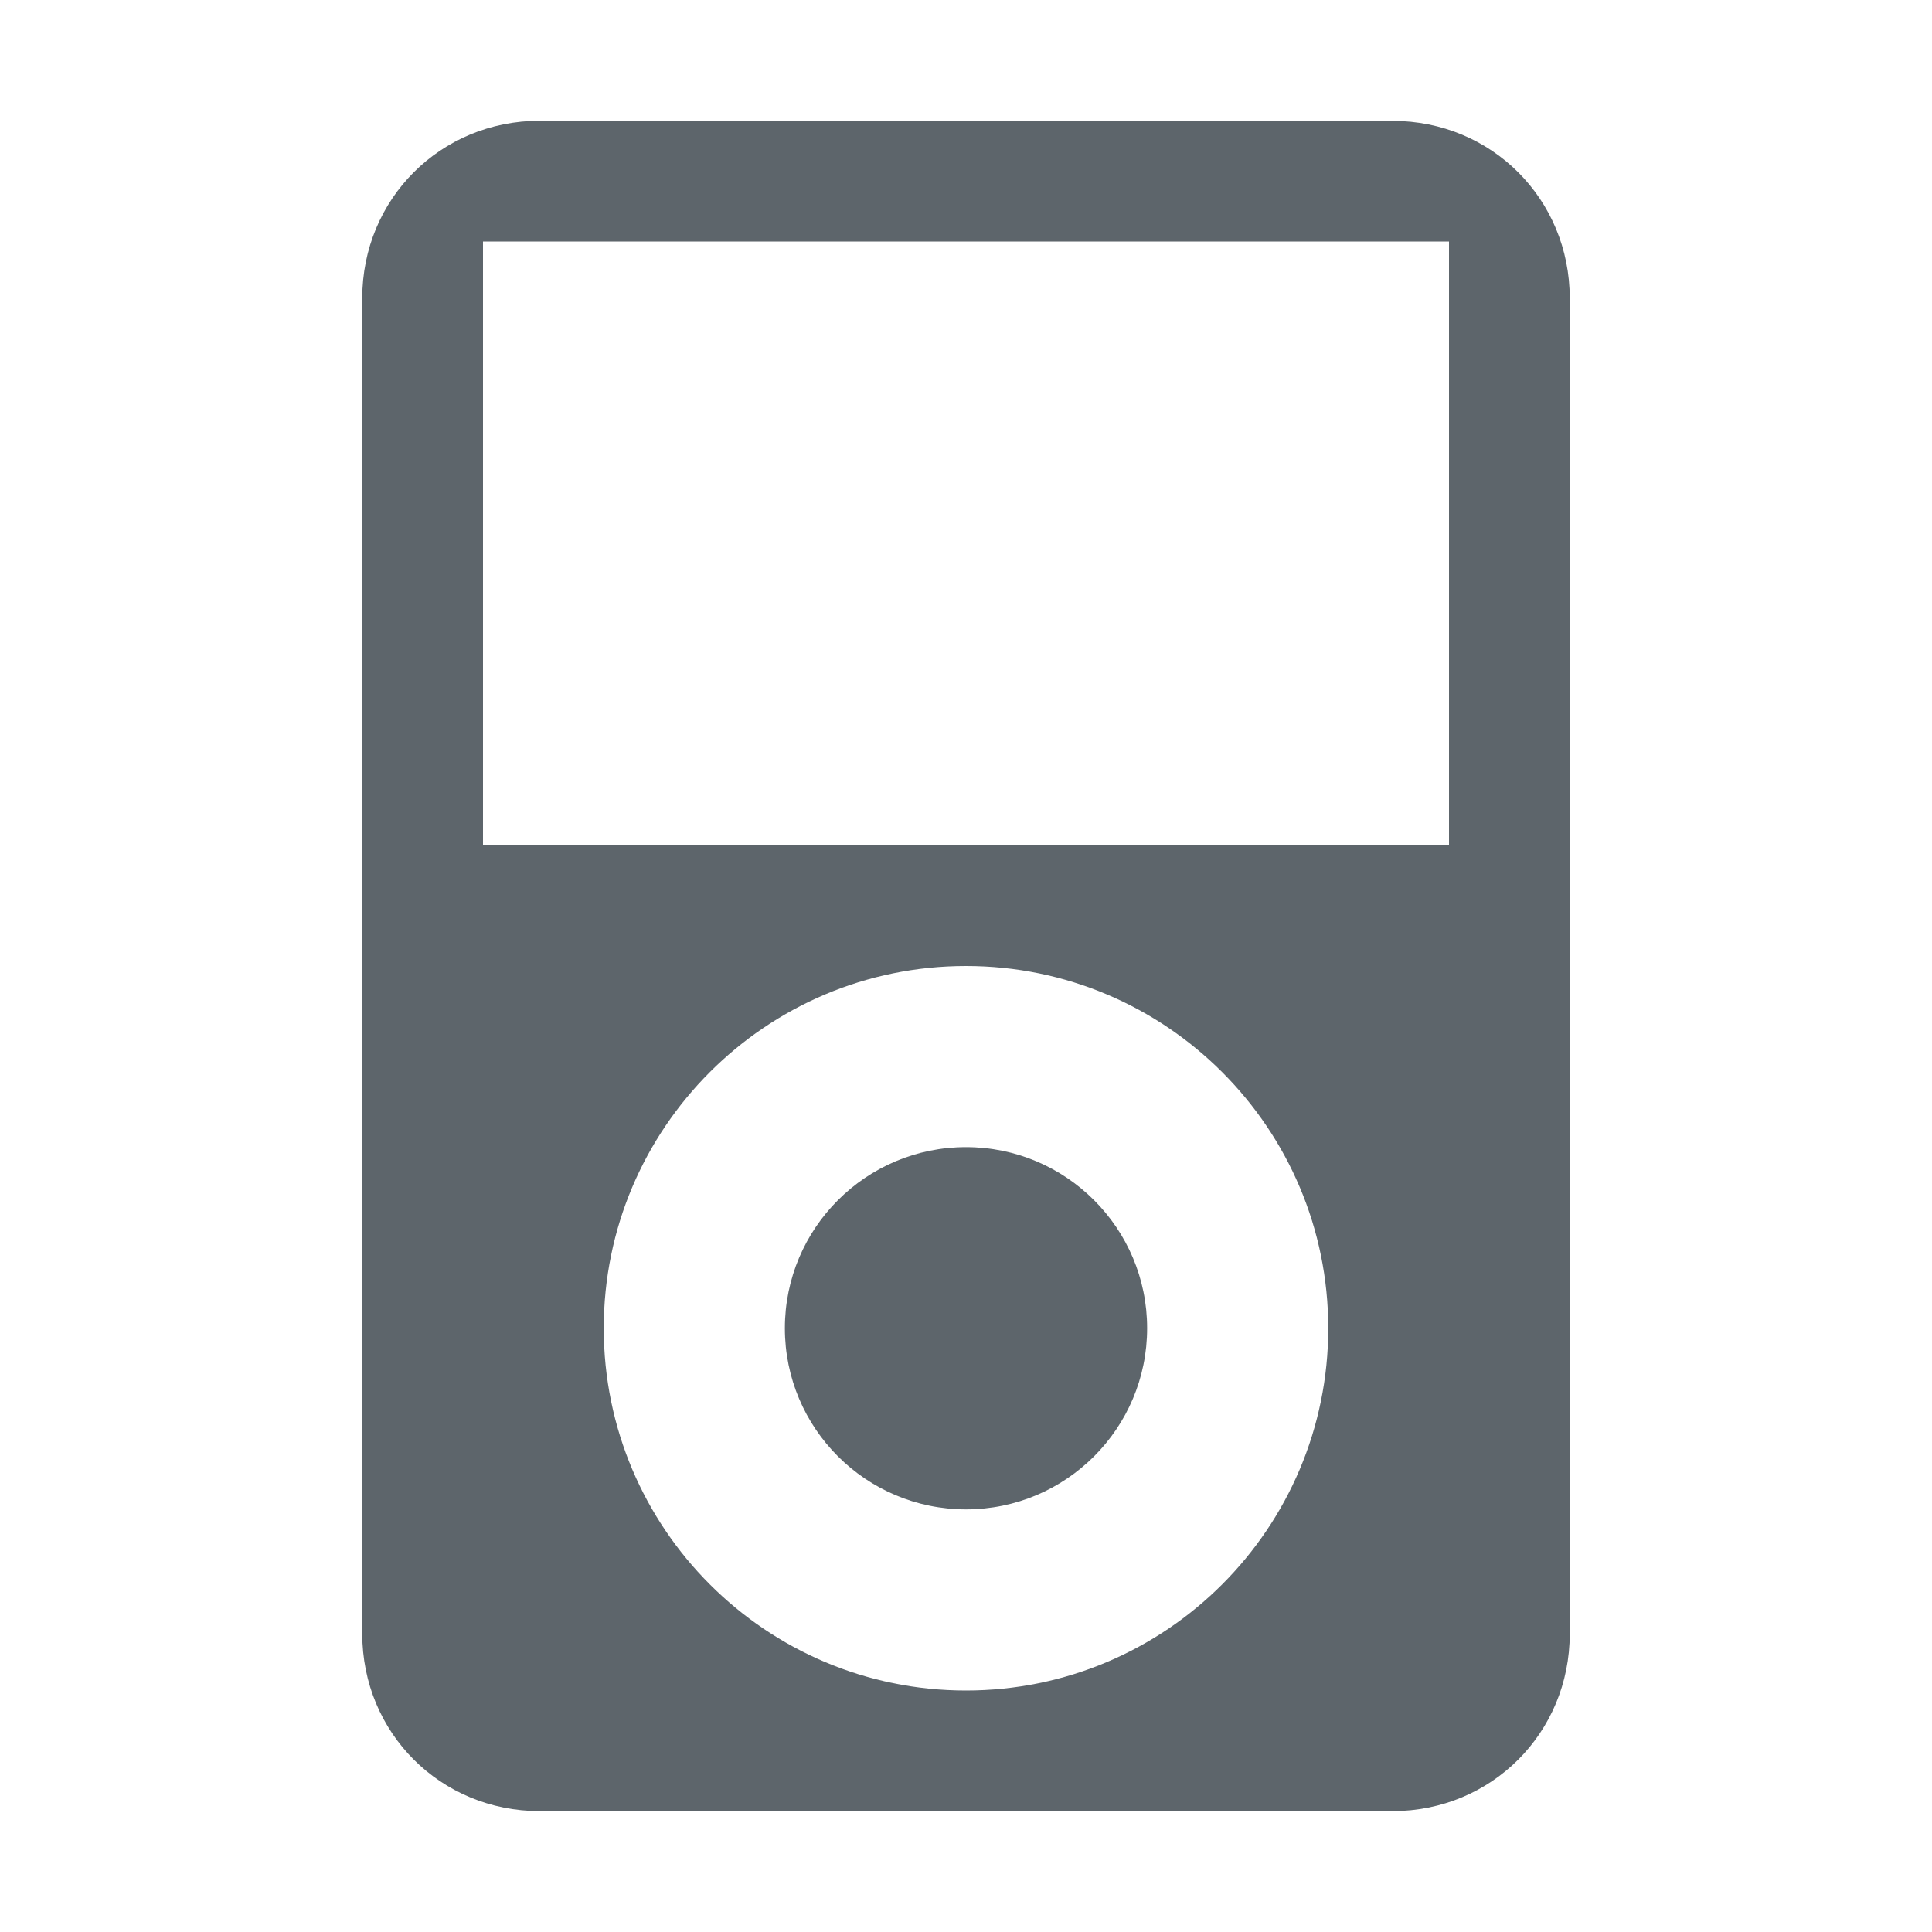
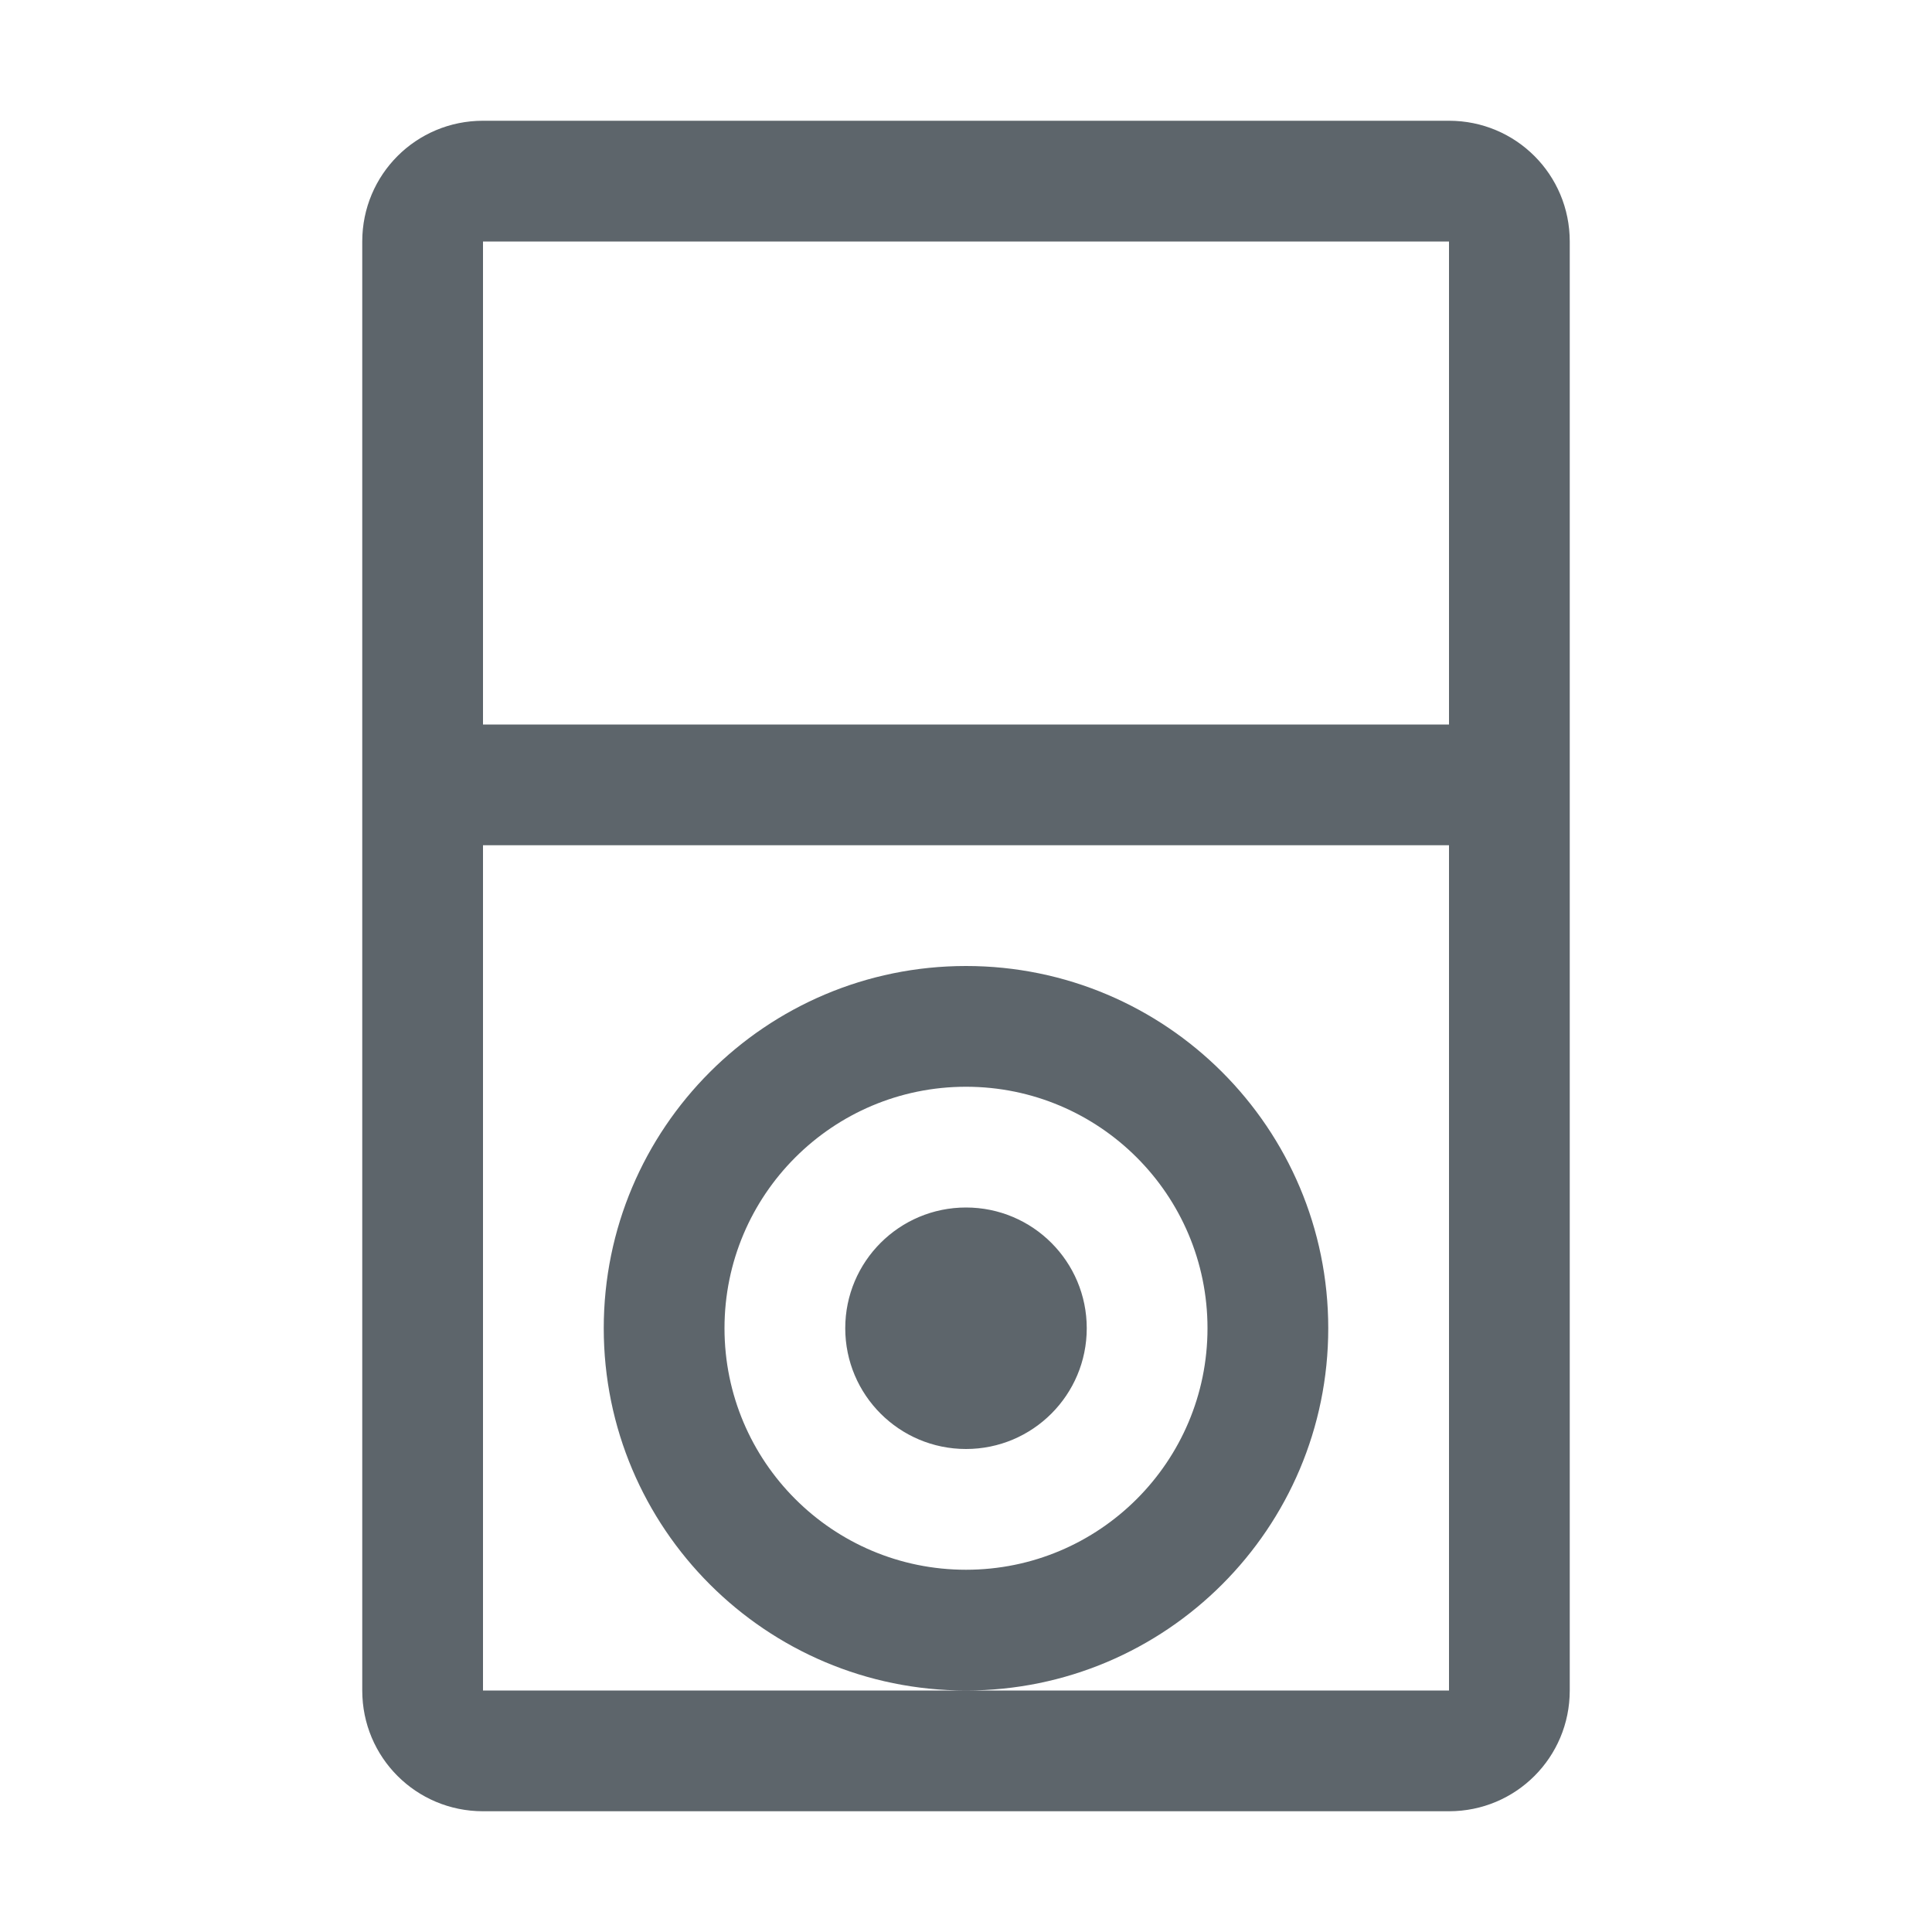
- <svg xmlns="http://www.w3.org/2000/svg" height="16" width="16">
-   <g transform="translate(-1313 -61)" fill="#5d656b">
-     <path d="M1317.47 62c-.822 0-1.47.648-1.47 1.469V74.53c0 .821.648 1.469 1.47 1.469h7.062c.82 0 1.468-.648 1.468-1.469V63.47c0-.821-.647-1.469-1.468-1.469zm-.47 1h8v5h-8zm4 6a3 3 0 1 1 0 6 3 3 0 0 1 0-6z" />
-     <circle cx="1321" cy="72" r="1.5" />
-   </g>
+ <svg xmlns="http://www.w3.org/2000/svg" width="16" height="16" version="1.1">
+   <path d="m4 1c-0.554 0-1 0.446-1 1v12c0 0.554 0.446 1 1 1h8c0.554 0 1-0.446 1-1v-12c0-0.554-0.446-1-1-1h-8zm0 1h8v4h-8v-4zm0 5h8v7h-4-4v-7zm4 7a3 3 0 0 0 3-3 3 3 0 0 0-3-3 3 3 0 0 0-3 3 3 3 0 0 0 3 3zm0-5a2 2 0 0 1 2 2 2 2 0 0 1-2 2 2 2 0 0 1-2-2 2 2 0 0 1 2-2zm0 1a1 1 0 0 0-1 1 1 1 0 0 0 1 1 1 1 0 0 0 1-1 1 1 0 0 0-1-1z" fill="#5d656b" stroke-linecap="round" stroke-linejoin="round" stroke-width="2" style="paint-order:stroke fill markers" />
</svg>
